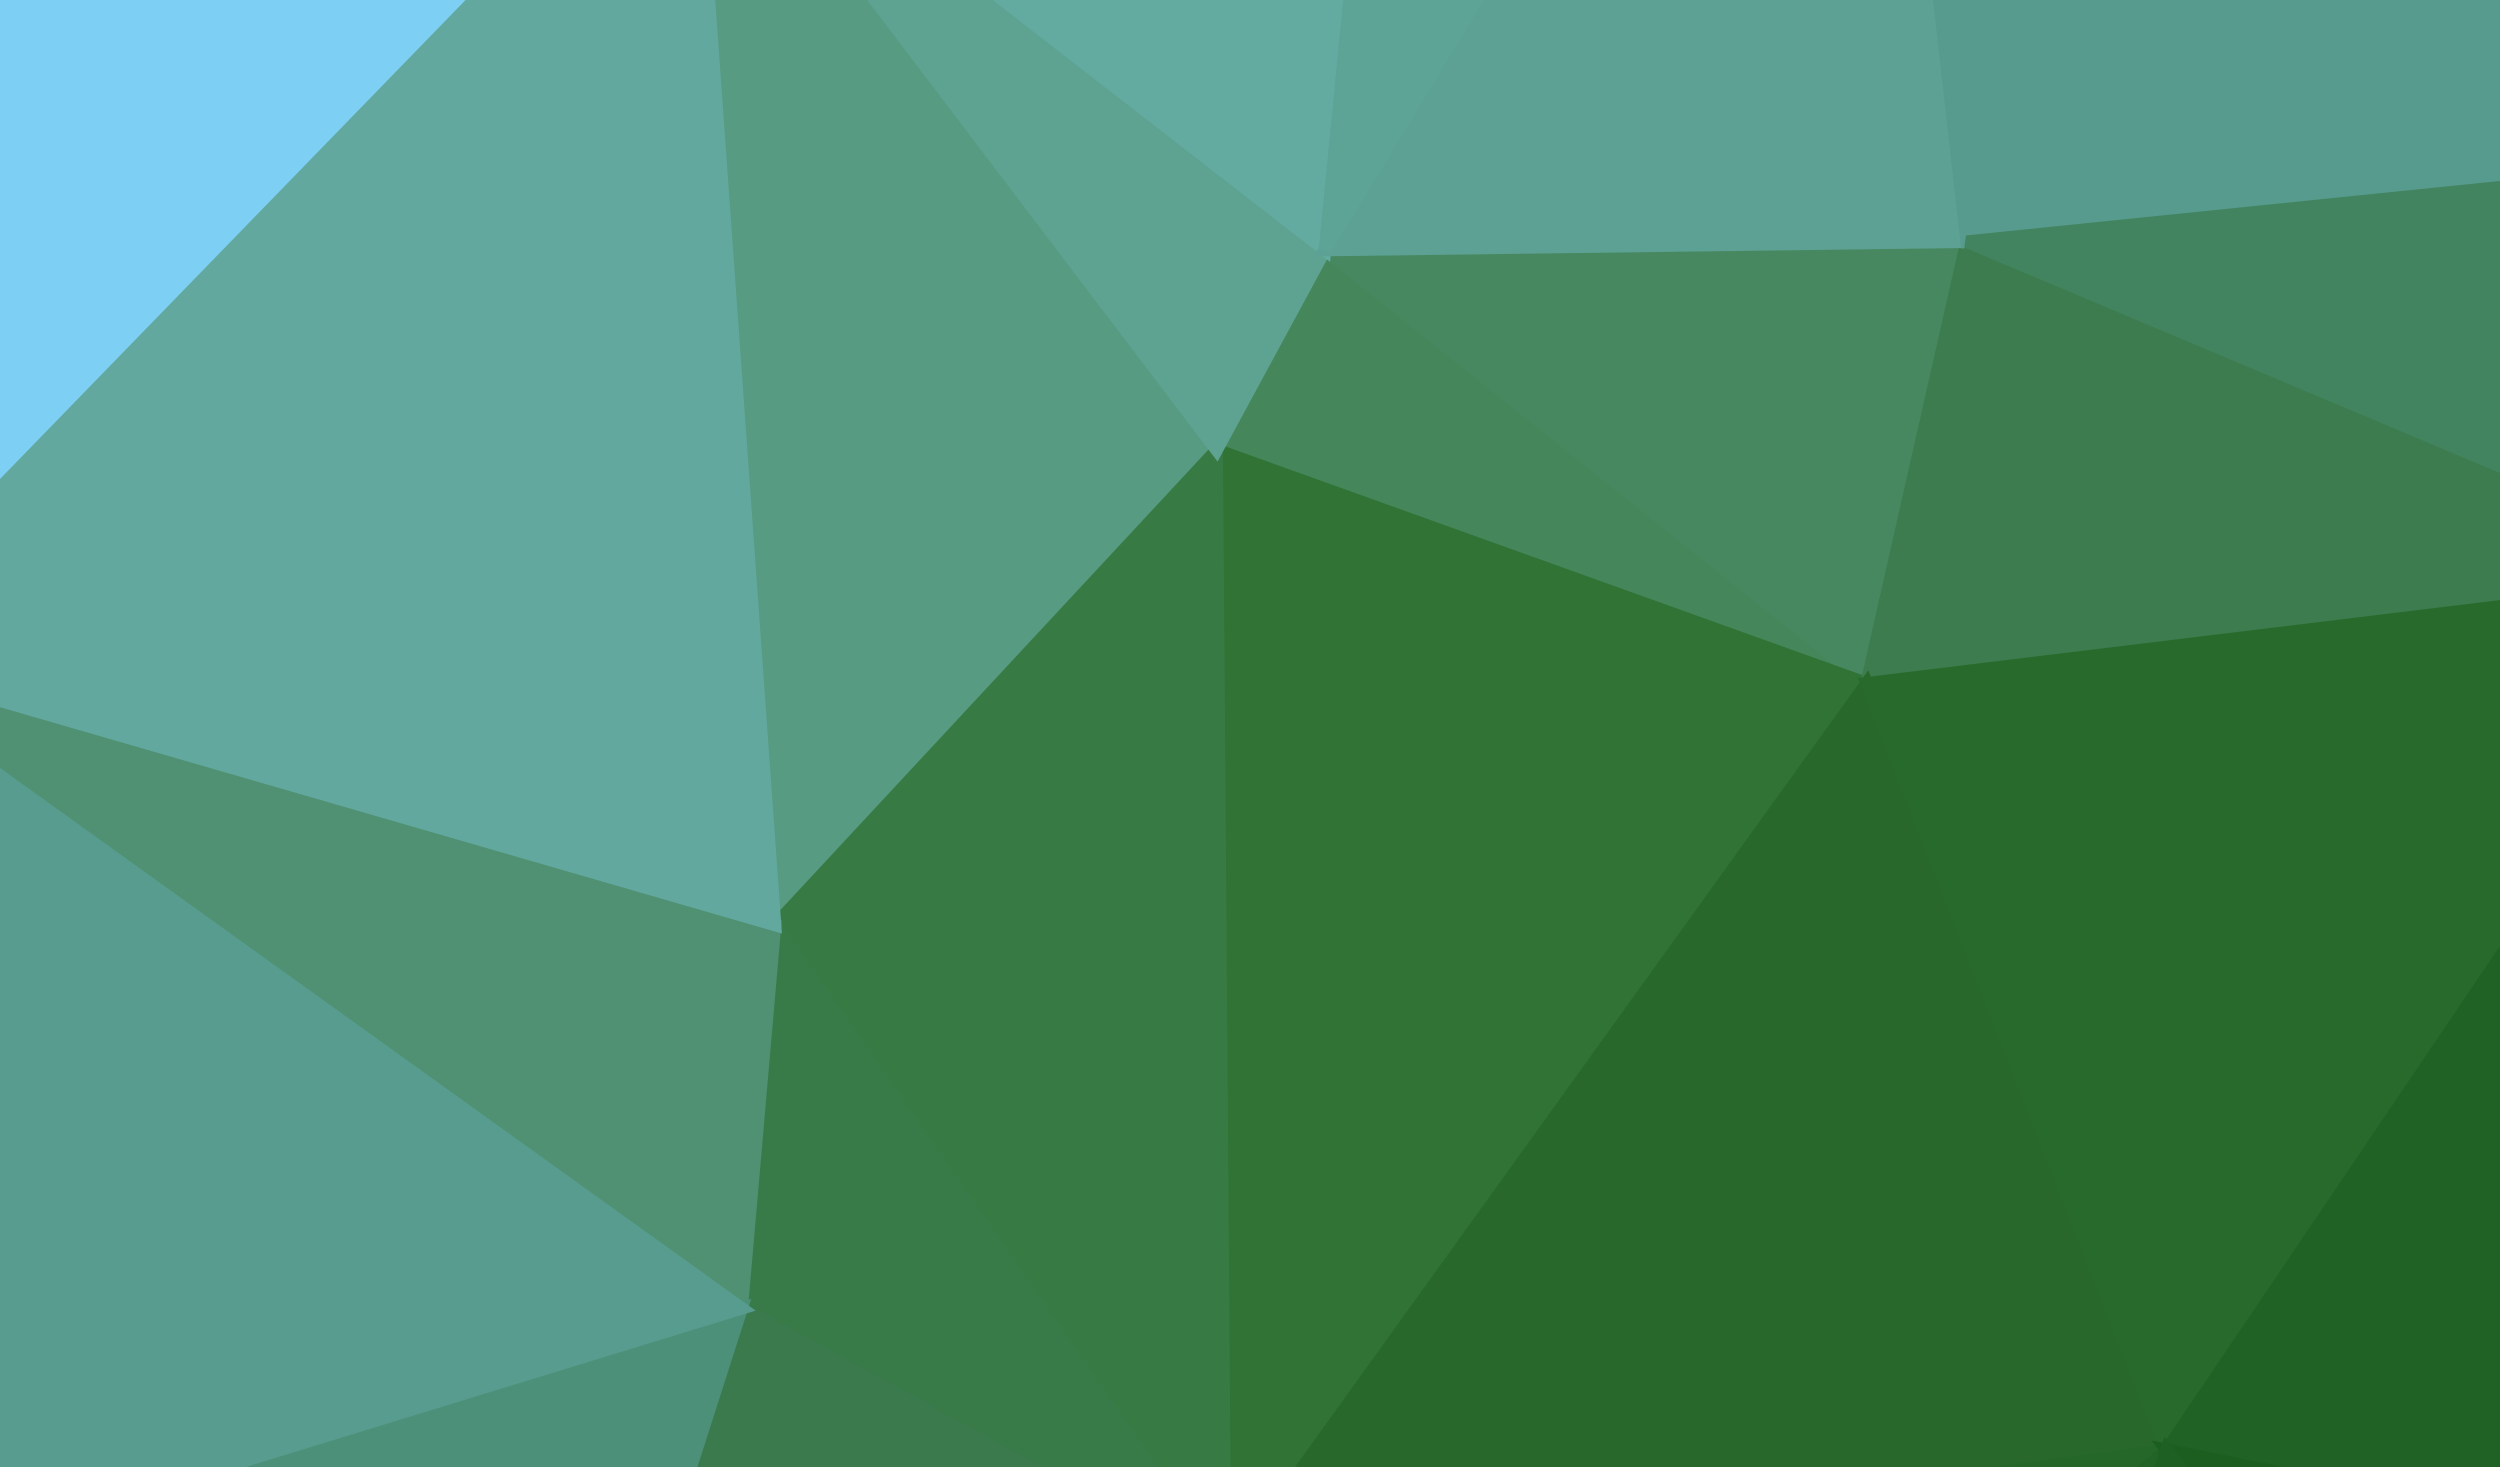
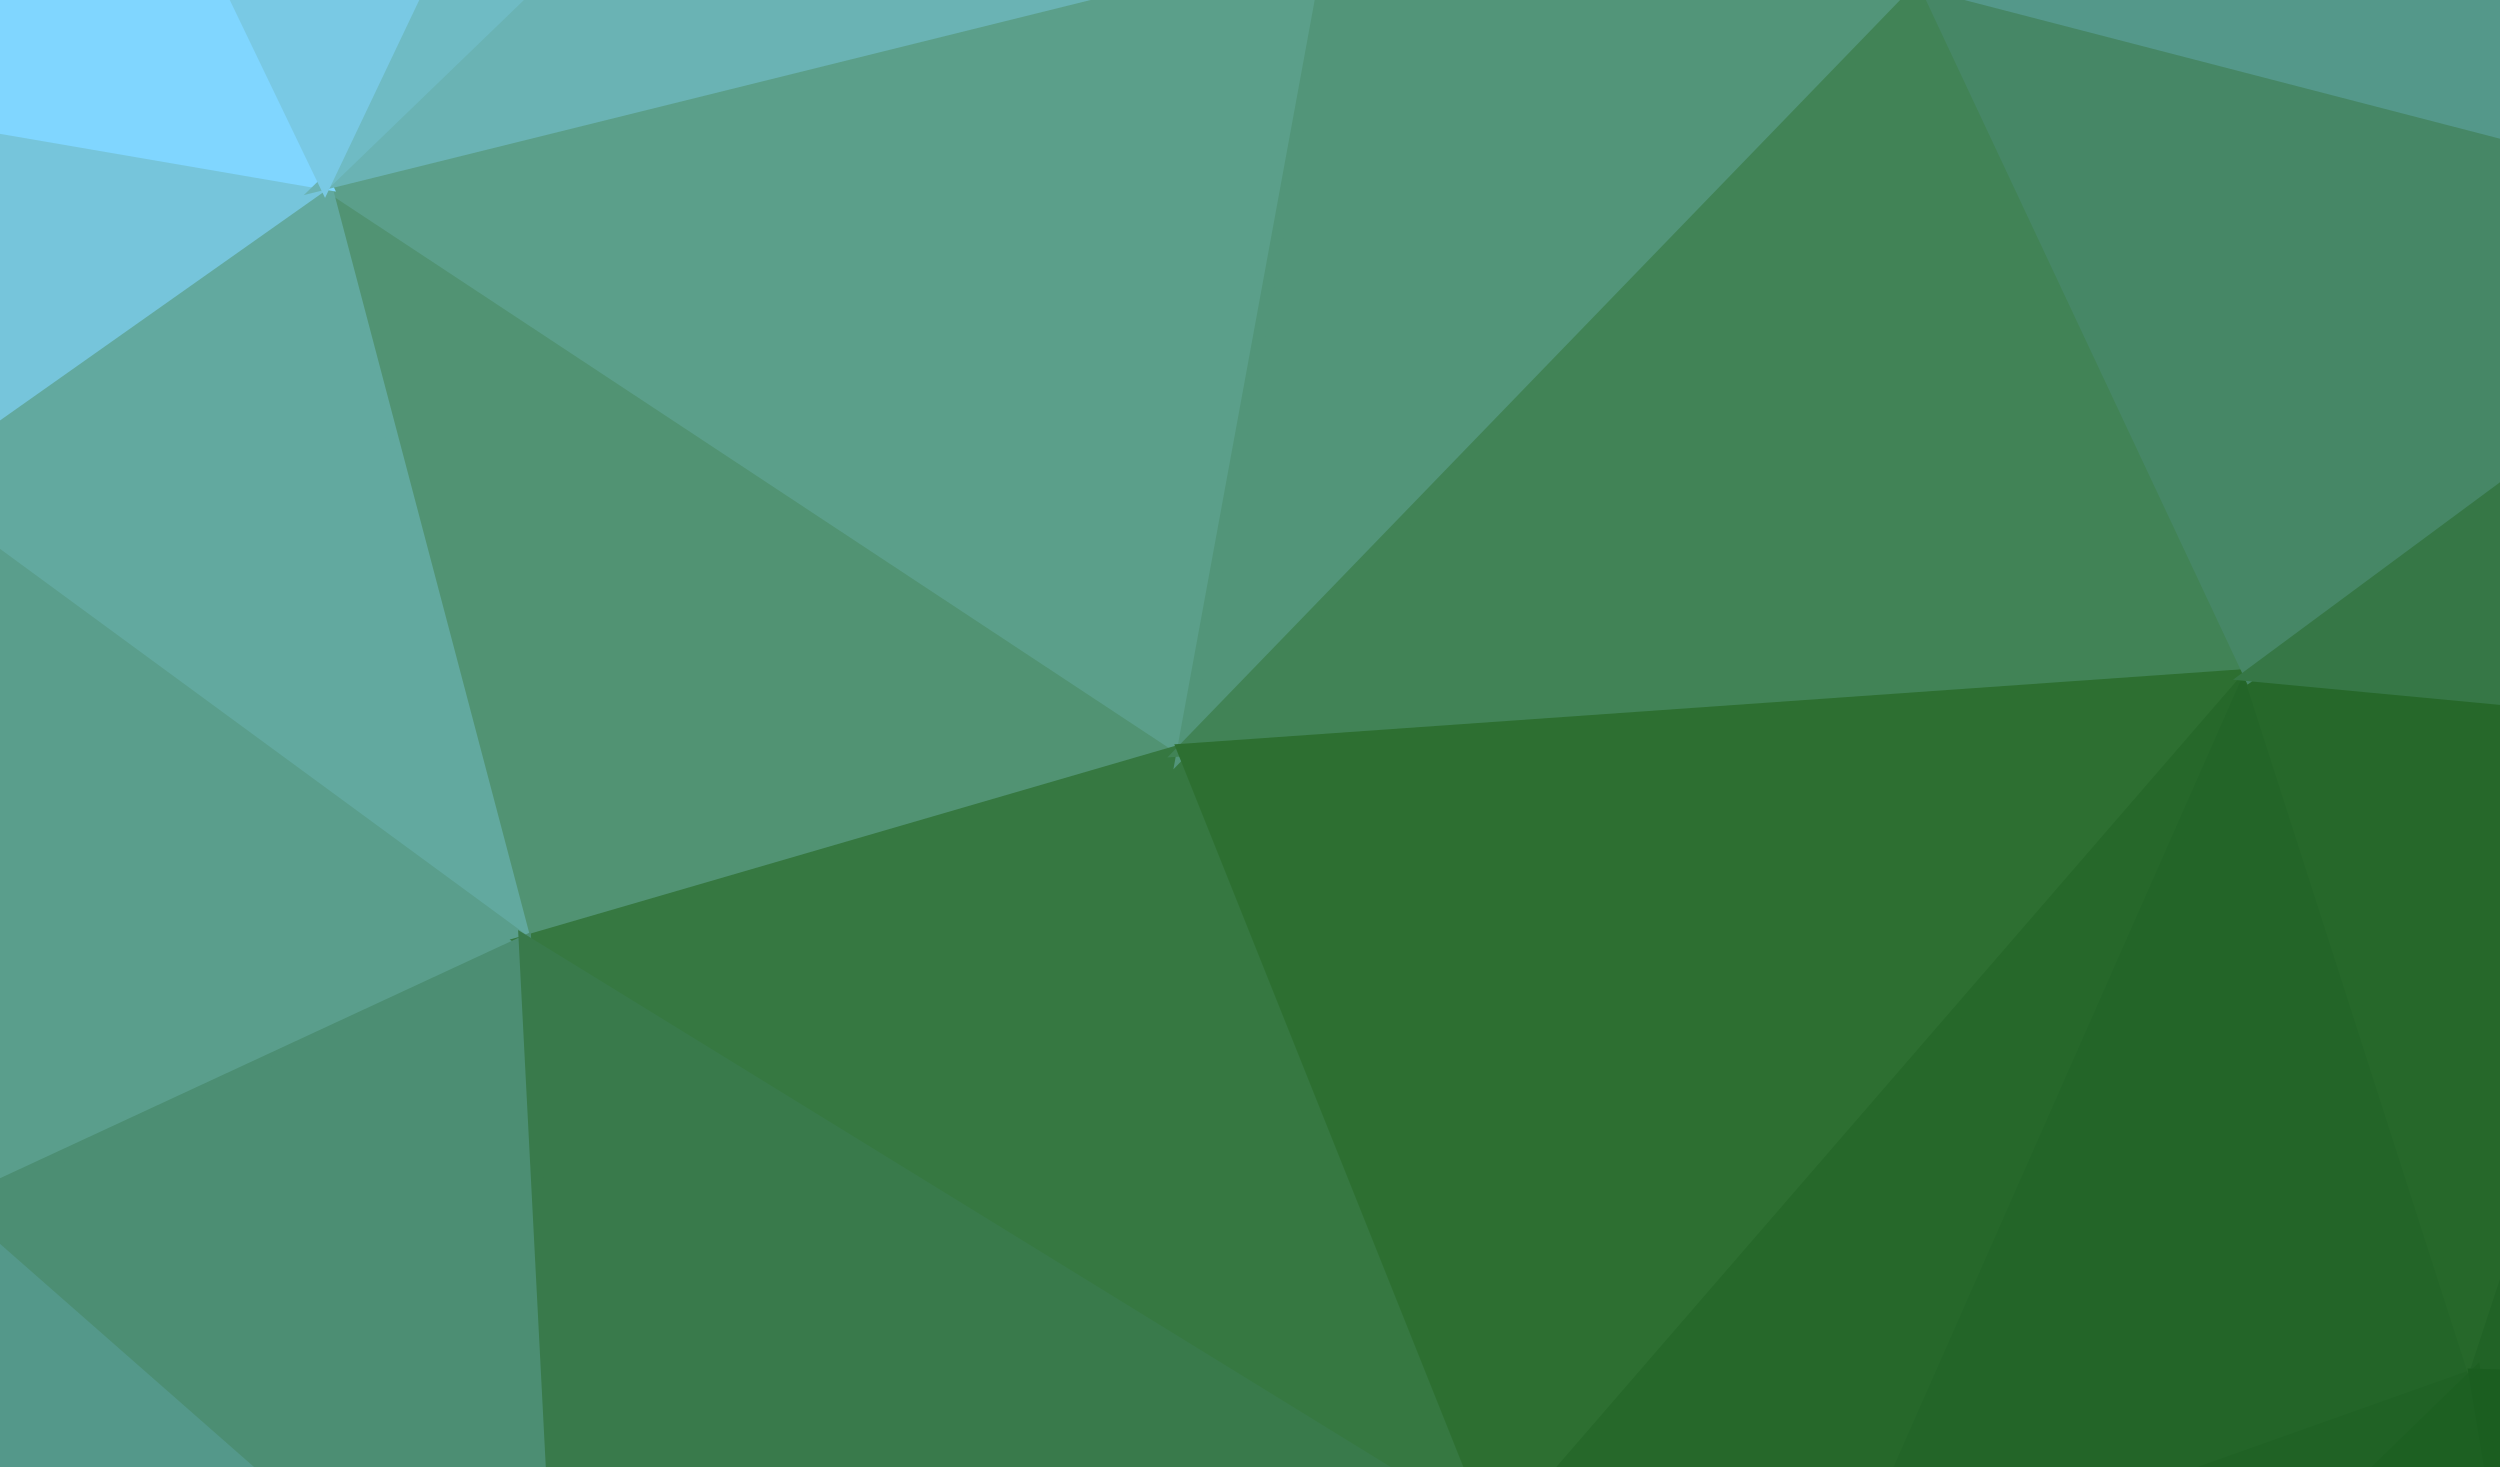
<svg xmlns="http://www.w3.org/2000/svg" width="300" height="176">
-   <path d="M146,54L224,82L159,30Z" fill="#45865a" stroke="#45865a" stroke-width="1.51" />
-   <path d="M224,82L236,29L159,30Z" fill="#478860" stroke="#478860" stroke-width="1.51" />
-   <path d="M83,-29L93,111L146,54Z" fill="#579b82" stroke="#579b82" stroke-width="1.51" />
-   <path d="M146,54L147,189L224,82Z" fill="#307335" stroke="#307335" stroke-width="1.51" />
-   <path d="M224,82L331,69L236,29Z" fill="#3c7c4e" stroke="#3c7c4e" stroke-width="1.51" />
-   <path d="M147,189L260,174L224,82Z" fill="#28692b" stroke="#28692b" stroke-width="1.51" />
-   <path d="M93,111L147,189L146,54Z" fill="#387a43" stroke="#387a43" stroke-width="1.51" />
-   <path d="M93,111L89,157L147,189Z" fill="#397a49" stroke="#397a49" stroke-width="1.51" />
-   <path d="M159,30L83,-29L146,54Z" fill="#5ea392" stroke="#5ea392" stroke-width="1.51" />
-   <path d="M93,111L-21,78L89,157Z" fill="#4f9172" stroke="#4f9172" stroke-width="1.51" />
-   <path d="M173,-113L83,-29L159,30Z" fill="#63aaa1" stroke="#63aaa1" stroke-width="1.51" />
-   <path d="M236,29L224,-77L159,30Z" fill="#5ca193" stroke="#5ca193" stroke-width="1.51" />
-   <path d="M334,19L224,-77L236,29Z" fill="#579b8e" stroke="#579b8e" stroke-width="1.51" />
-   <path d="M260,174L331,69L224,82Z" fill="#286a2c" stroke="#286a2c" stroke-width="1.51" />
-   <path d="M331,69L334,19L236,29Z" fill="#438460" stroke="#438460" stroke-width="1.51" />
-   <path d="M224,-77L173,-113L159,30Z" fill="#5da396" stroke="#5da396" stroke-width="1.51" />
-   <path d="M83,-29L-21,78L93,111Z" fill="#62a89e" stroke="#62a89e" stroke-width="1.51" />
-   <path d="M173,-113L74,-75L83,-29Z" fill="#69b2b3" stroke="#69b2b3" stroke-width="1.51" />
-   <path d="M147,189L182,240L260,174Z" fill="#246729" stroke="#246729" stroke-width="1.51" />
-   <path d="M56,260L182,240L147,189Z" fill="#30713a" stroke="#30713a" stroke-width="1.51" />
-   <path d="M182,240L237,241L260,174Z" fill="#226427" stroke="#226427" stroke-width="1.51" />
-   <path d="M260,174L330,188L331,69Z" fill="#206225" stroke="#206225" stroke-width="1.51" />
-   <path d="M331,69L419,110L334,19Z" fill="#357644" stroke="#357644" stroke-width="1.51" />
-   <path d="M316,247L330,188L260,174Z" fill="#1b5e20" stroke="#1b5e20" stroke-width="1.51" />
-   <path d="M89,157L56,260L147,189Z" fill="#3a7a4d" stroke="#3a7a4d" stroke-width="1.51" />
-   <path d="M-62,-19L-21,78L83,-29Z" fill="#7dd0f3" stroke="#7dd0f3" stroke-width="1.51" />
-   <path d="M56,260L316,247L237,241Z" fill="#246628" stroke="#246628" stroke-width="1.51" />
-   <path d="M237,241L316,247L260,174Z" fill="#1e6023" stroke="#1e6023" stroke-width="1.51" />
-   <path d="M430,197L419,110L330,188Z" fill="#1d5f22" stroke="#1d5f22" stroke-width="1.51" />
-   <path d="M330,188L419,110L331,69Z" fill="#236628" stroke="#236628" stroke-width="1.51" />
-   <path d="M334,19L359,-109L224,-77Z" fill="#54988a" stroke="#54988a" stroke-width="1.51" />
-   <path d="M224,-77L359,-109L173,-113Z" fill="#589c8f" stroke="#589c8f" stroke-width="1.51" />
-   <path d="M419,110L410,-24L334,19Z" fill="#458665" stroke="#458665" stroke-width="1.51" />
-   <path d="M-61,203L56,260L89,157Z" fill="#4d9079" stroke="#4d9079" stroke-width="1.51" />
-   <path d="M182,240L56,260L237,241Z" fill="#286a2c" stroke="#286a2c" stroke-width="1.51" />
-   <path d="M74,-75L-14,-72L83,-29Z" fill="#77c6de" stroke="#77c6de" stroke-width="1.51" />
-   <path d="M173,-113L-14,-72L74,-75Z" fill="#71bdc9" stroke="#71bdc9" stroke-width="1.51" />
-   <path d="M410,-24L359,-109L334,19Z" fill="#54988a" stroke="#54988a" stroke-width="1.51" />
-   <path d="M-14,-72L-62,-19L83,-29Z" fill="#80d5fd" stroke="#80d5fd" stroke-width="1.51" />
-   <path d="M419,110L417,-101L410,-24Z" fill="#54988a" stroke="#54988a" stroke-width="1.51" />
-   <path d="M316,247L430,197L330,188Z" fill="#1b5e20" stroke="#1b5e20" stroke-width="1.51" />
-   <path d="M410,-24L417,-101L359,-109Z" fill="#54988a" stroke="#54988a" stroke-width="1.51" />
-   <path d="M430,197L417,-101L419,110Z" fill="#347541" stroke="#347541" stroke-width="1.51" />
-   <path d="M-21,78L-61,203L89,157Z" fill="#579c8e" stroke="#579c8e" stroke-width="1.51" />
-   <path d="M-109,110L-61,203L-21,78Z" fill="#5a9f92" stroke="#5a9f92" stroke-width="1.51" />
-   <path d="M-62,-19L-98,11L-21,78Z" fill="#78c9e3" stroke="#78c9e3" stroke-width="1.51" />
-   <path d="M-97,-90L-98,11L-62,-19Z" fill="#80d6ff" stroke="#80d6ff" stroke-width="1.51" />
-   <path d="M-61,203L-10,278L56,260Z" fill="#54988a" stroke="#54988a" stroke-width="1.51" />
-   <path d="M56,260L-10,278L316,247Z" fill="#33743f" stroke="#33743f" stroke-width="1.51" />
-   <path d="M-98,11L-109,110L-21,78Z" fill="#69b1b1" stroke="#69b1b1" stroke-width="1.51" />
-   <path d="M430,197L433,263L417,-101Z" fill="#246628" stroke="#246628" stroke-width="1.51" />
-   <path d="M316,247L433,263L430,197Z" fill="#1b5e20" stroke="#1b5e20" stroke-width="1.51" />
-   <path d="M-10,278L433,263L316,247Z" fill="#206225" stroke="#206225" stroke-width="1.51" />
-   <path d="M-98,11L-97,-90L-109,110Z" fill="#7dd0f2" stroke="#7dd0f2" stroke-width="1.51" />
-   <path d="M-14,-72L-97,-90L-62,-19Z" fill="#80d6ff" stroke="#80d6ff" stroke-width="1.51" />
-   <path d="M173,-113L-97,-90L-14,-72Z" fill="#7ccff0" stroke="#7ccff0" stroke-width="1.51" />
-   <path d="M-97,-90L-119,172L-109,110Z" fill="#69b3b4" stroke="#69b3b4" stroke-width="1.51" />
-   <path d="M-109,110L-119,172L-61,203Z" fill="#569a8d" stroke="#569a8d" stroke-width="1.51" />
-   <path d="M-61,203L-120,290L-10,278Z" fill="#54988a" stroke="#54988a" stroke-width="1.51" />
-   <path d="M-119,172L-120,290L-61,203Z" fill="#54988a" stroke="#54988a" stroke-width="1.51" />
-   <path d="M-10,278L-120,290L433,263Z" fill="#397a4b" stroke="#397a4b" stroke-width="1.51" />
+   <path d="M142,90L39,22L63,113Z" fill="#519373" stroke="#519373" stroke-width="1.51" />
+   <path d="M142,90L160,-8L39,22Z" fill="#5b9f8a" stroke="#5b9f8a" stroke-width="1.51" />
+   <path d="M39,22L-12,58L63,113Z" fill="#62a99f" stroke="#62a99f" stroke-width="1.51" />
+   <path d="M39,22L-25,11L-12,58Z" fill="#76c5db" stroke="#76c5db" stroke-width="1.51" />
+   <path d="M-13,-86L-25,11L39,22Z" fill="#80d6ff" stroke="#80d6ff" stroke-width="1.51" />
+   <path d="M160,-8L126,-62L39,22Z" fill="#6ab3b4" stroke="#6ab3b4" stroke-width="1.51" />
+   <path d="M-12,58L-6,145L63,113Z" fill="#5a9e8c" stroke="#5a9e8c" stroke-width="1.51" />
+   <path d="M63,113L180,185L142,90Z" fill="#367841" stroke="#367841" stroke-width="1.51" />
+   <path d="M-96,75L-6,145L-12,58Z" fill="#60a598" stroke="#60a598" stroke-width="1.51" />
+   <path d="M126,-62L89,-83L39,22Z" fill="#6fbbc4" stroke="#6fbbc4" stroke-width="1.51" />
+   <path d="M160,-8L231,-2L126,-62Z" fill="#5ea497" stroke="#5ea497" stroke-width="1.51" />
+   <path d="M142,90L231,-2L160,-8Z" fill="#529579" stroke="#529579" stroke-width="1.51" />
+   <path d="M-6,145L68,210L63,113Z" fill="#4c8e73" stroke="#4c8e73" stroke-width="1.51" />
+   <path d="M142,90L270,81L231,-2Z" fill="#418356" stroke="#418356" stroke-width="1.51" />
+   <path d="M68,210L180,185L63,113Z" fill="#397a4b" stroke="#397a4b" stroke-width="1.51" />
+   <path d="M89,-83L-13,-86L39,22Z" fill="#79c9e4" stroke="#79c9e4" stroke-width="1.51" />
+   <path d="M180,185L270,81L142,90Z" fill="#2d6f31" stroke="#2d6f31" stroke-width="1.51" />
+   <path d="M-63,299L80,281L68,210Z" fill="#4d9079" stroke="#4d9079" stroke-width="1.51" />
+   <path d="M-25,11L-96,75L-12,58Z" fill="#70bcc6" stroke="#70bcc6" stroke-width="1.51" />
+   <path d="M-100,6L-96,75L-25,11Z" fill="#76c5db" stroke="#76c5db" stroke-width="1.51" />
+   <path d="M180,185L221,192L270,81Z" fill="#26682a" stroke="#26682a" stroke-width="1.51" />
+   <path d="M225,235L221,192L180,185Z" fill="#236628" stroke="#236628" stroke-width="1.51" />
+   <path d="M-13,-86L-100,6L-25,11Z" fill="#80d6ff" stroke="#80d6ff" stroke-width="1.51" />
+   <path d="M221,192L297,165L270,81Z" fill="#236528" stroke="#236528" stroke-width="1.51" />
+   <path d="M154,284L225,235L180,185Z" fill="#25682a" stroke="#25682a" stroke-width="1.51" />
+   <path d="M68,210L154,284L180,185Z" fill="#2e7037" stroke="#2e7037" stroke-width="1.51" />
+   <path d="M-63,299L68,210L-6,145Z" fill="#54988a" stroke="#54988a" stroke-width="1.51" />
+   <path d="M225,235L297,165L221,192Z" fill="#206225" stroke="#206225" stroke-width="1.51" />
+   <path d="M297,165L323,86L270,81Z" fill="#26682a" stroke="#26682a" stroke-width="1.51" />
+   <path d="M270,81L343,27L231,-2Z" fill="#468766" stroke="#468766" stroke-width="1.51" />
+   <path d="M80,281L154,284L68,210Z" fill="#397a4c" stroke="#397a4c" stroke-width="1.51" />
+   <path d="M231,-2L272,-109L126,-62Z" fill="#5ba193" stroke="#5ba193" stroke-width="1.51" />
+   <path d="M126,-62L272,-109L89,-83Z" fill="#5fa598" stroke="#5fa598" stroke-width="1.51" />
+   <path d="M89,-83L272,-109L-13,-86Z" fill="#68b1af" stroke="#68b1af" stroke-width="1.51" />
+   <path d="M355,-80L272,-109L231,-2Z" fill="#55998c" stroke="#55998c" stroke-width="1.51" />
+   <path d="M-96,75L-123,194L-6,145Z" fill="#599e91" stroke="#599e91" stroke-width="1.51" />
+   <path d="M-100,6L-123,194L-96,75Z" fill="#60a598" stroke="#60a598" stroke-width="1.51" />
+   <path d="M391,16L343,27L323,86Z" fill="#41825c" stroke="#41825c" stroke-width="1.51" />
+   <path d="M323,86L343,27L270,81Z" fill="#367746" stroke="#367746" stroke-width="1.51" />
+   <path d="M-100,6L-137,-103L-123,194Z" fill="#75c4d8" stroke="#75c4d8" stroke-width="1.51" />
+   <path d="M-13,-86L-137,-103L-100,6Z" fill="#80d6ff" stroke="#80d6ff" stroke-width="1.51" />
+   <path d="M272,-109L-137,-103L-13,-86Z" fill="#78c9e3" stroke="#78c9e3" stroke-width="1.51" />
+   <path d="M-123,194L-63,299L-6,145Z" fill="#54988a" stroke="#54988a" stroke-width="1.51" />
+   <path d="M80,281L-63,299L154,284Z" fill="#468667" stroke="#468667" stroke-width="1.51" />
+   <path d="M297,165L399,168L323,86Z" fill="#216326" stroke="#216326" stroke-width="1.51" />
+   <path d="M225,235L312,255L297,165Z" fill="#1d6022" stroke="#1d6022" stroke-width="1.51" />
+   <path d="M154,284L312,255L225,235Z" fill="#216426" stroke="#216426" stroke-width="1.51" />
+   <path d="M343,27L355,-80L231,-2Z" fill="#54988a" stroke="#54988a" stroke-width="1.51" />
+   <path d="M343,27L391,16L355,-80Z" fill="#54988a" stroke="#54988a" stroke-width="1.51" />
+   <path d="M441,95L391,16L323,86Z" fill="#367645" stroke="#367645" stroke-width="1.51" />
+   <path d="M-123,194L-146,251L-63,299Z" fill="#54988a" stroke="#54988a" stroke-width="1.51" />
+   <path d="M-137,-103L-146,251L-123,194Z" fill="#5da295" stroke="#5da295" stroke-width="1.51" />
+   <path d="M312,255L399,168L297,165Z" fill="#1b5e20" stroke="#1b5e20" stroke-width="1.51" />
+   <path d="M399,168L441,95L323,86Z" fill="#246729" stroke="#246729" stroke-width="1.51" />
+   <path d="M391,16L440,-108L355,-80Z" fill="#54988a" stroke="#54988a" stroke-width="1.51" />
+   <path d="M399,168L387,289L441,95Z" fill="#1b5e20" stroke="#1b5e20" stroke-width="1.51" />
+   <path d="M312,255L387,289L399,168Z" fill="#1b5e20" stroke="#1b5e20" stroke-width="1.51" />
+   <path d="M154,284L387,289L312,255Z" fill="#1d5f22" stroke="#1d5f22" stroke-width="1.51" />
+   <path d="M-63,299L387,289L154,284Z" fill="#276a2c" stroke="#276a2c" stroke-width="1.51" />
+   <path d="M441,95L440,-108L391,16Z" fill="#54988a" stroke="#54988a" stroke-width="1.51" />
+   <path d="M355,-80L440,-108L272,-109Z" fill="#54988a" stroke="#54988a" stroke-width="1.51" />
</svg>
